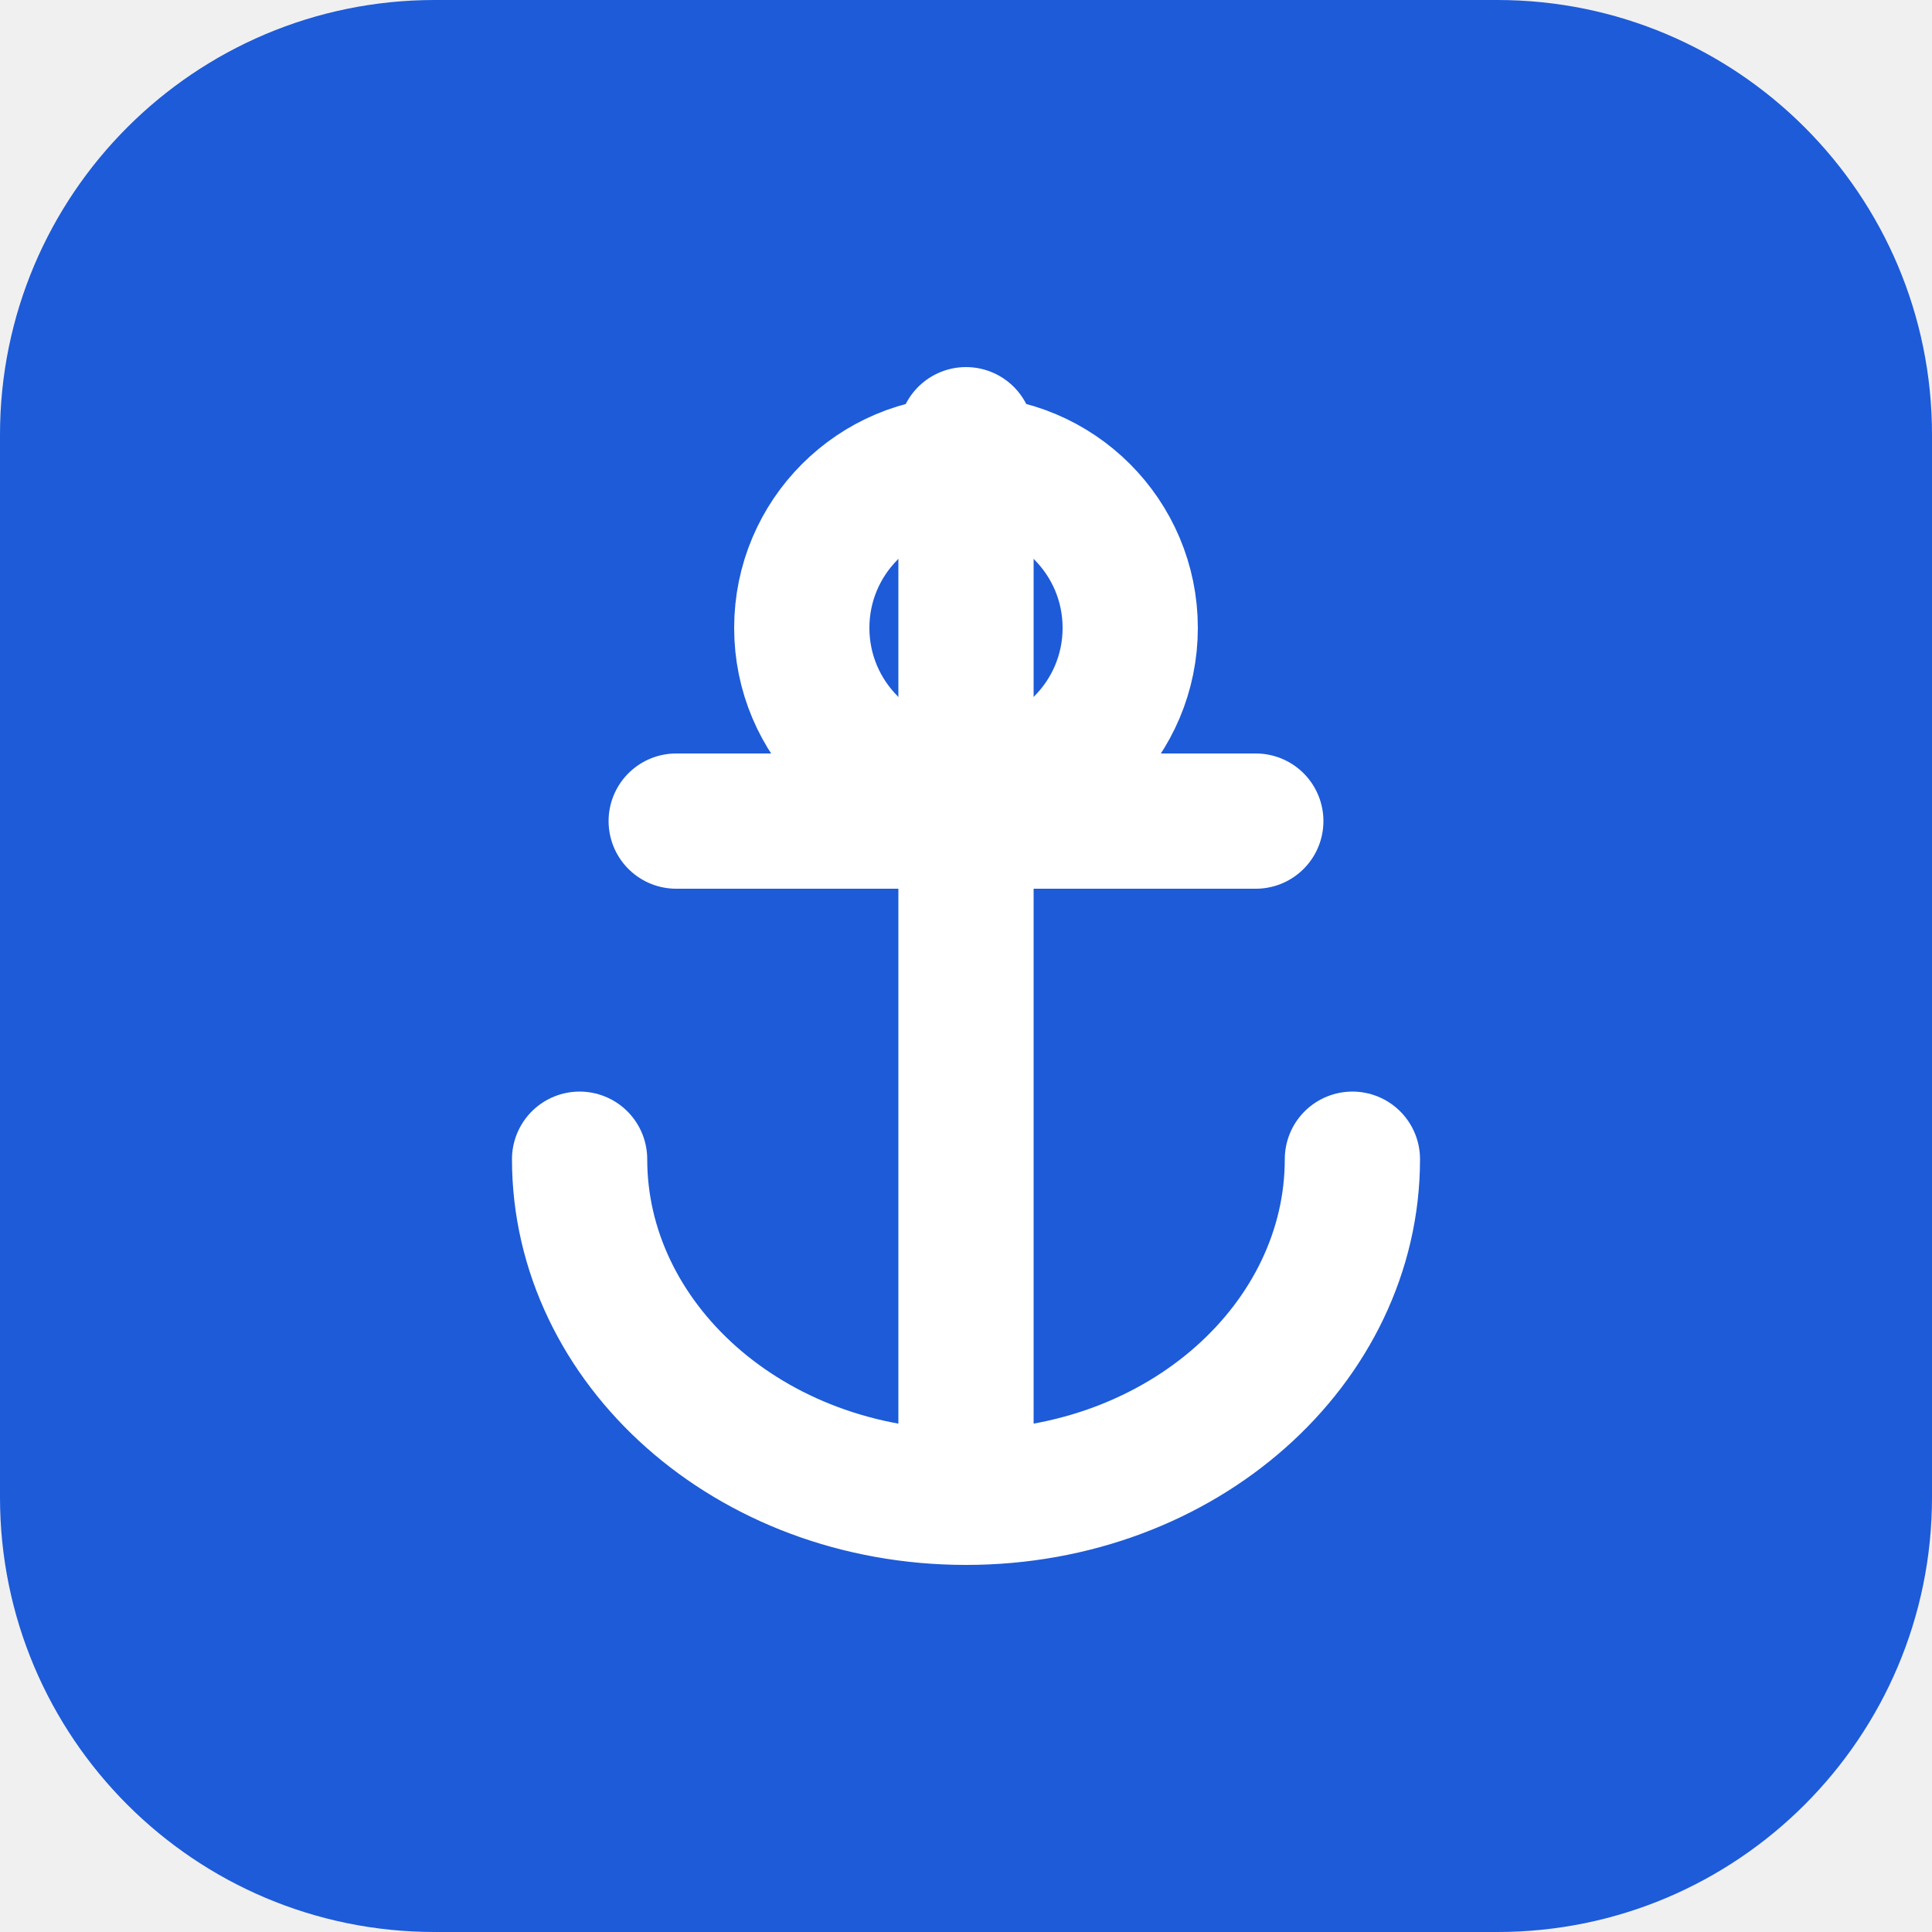
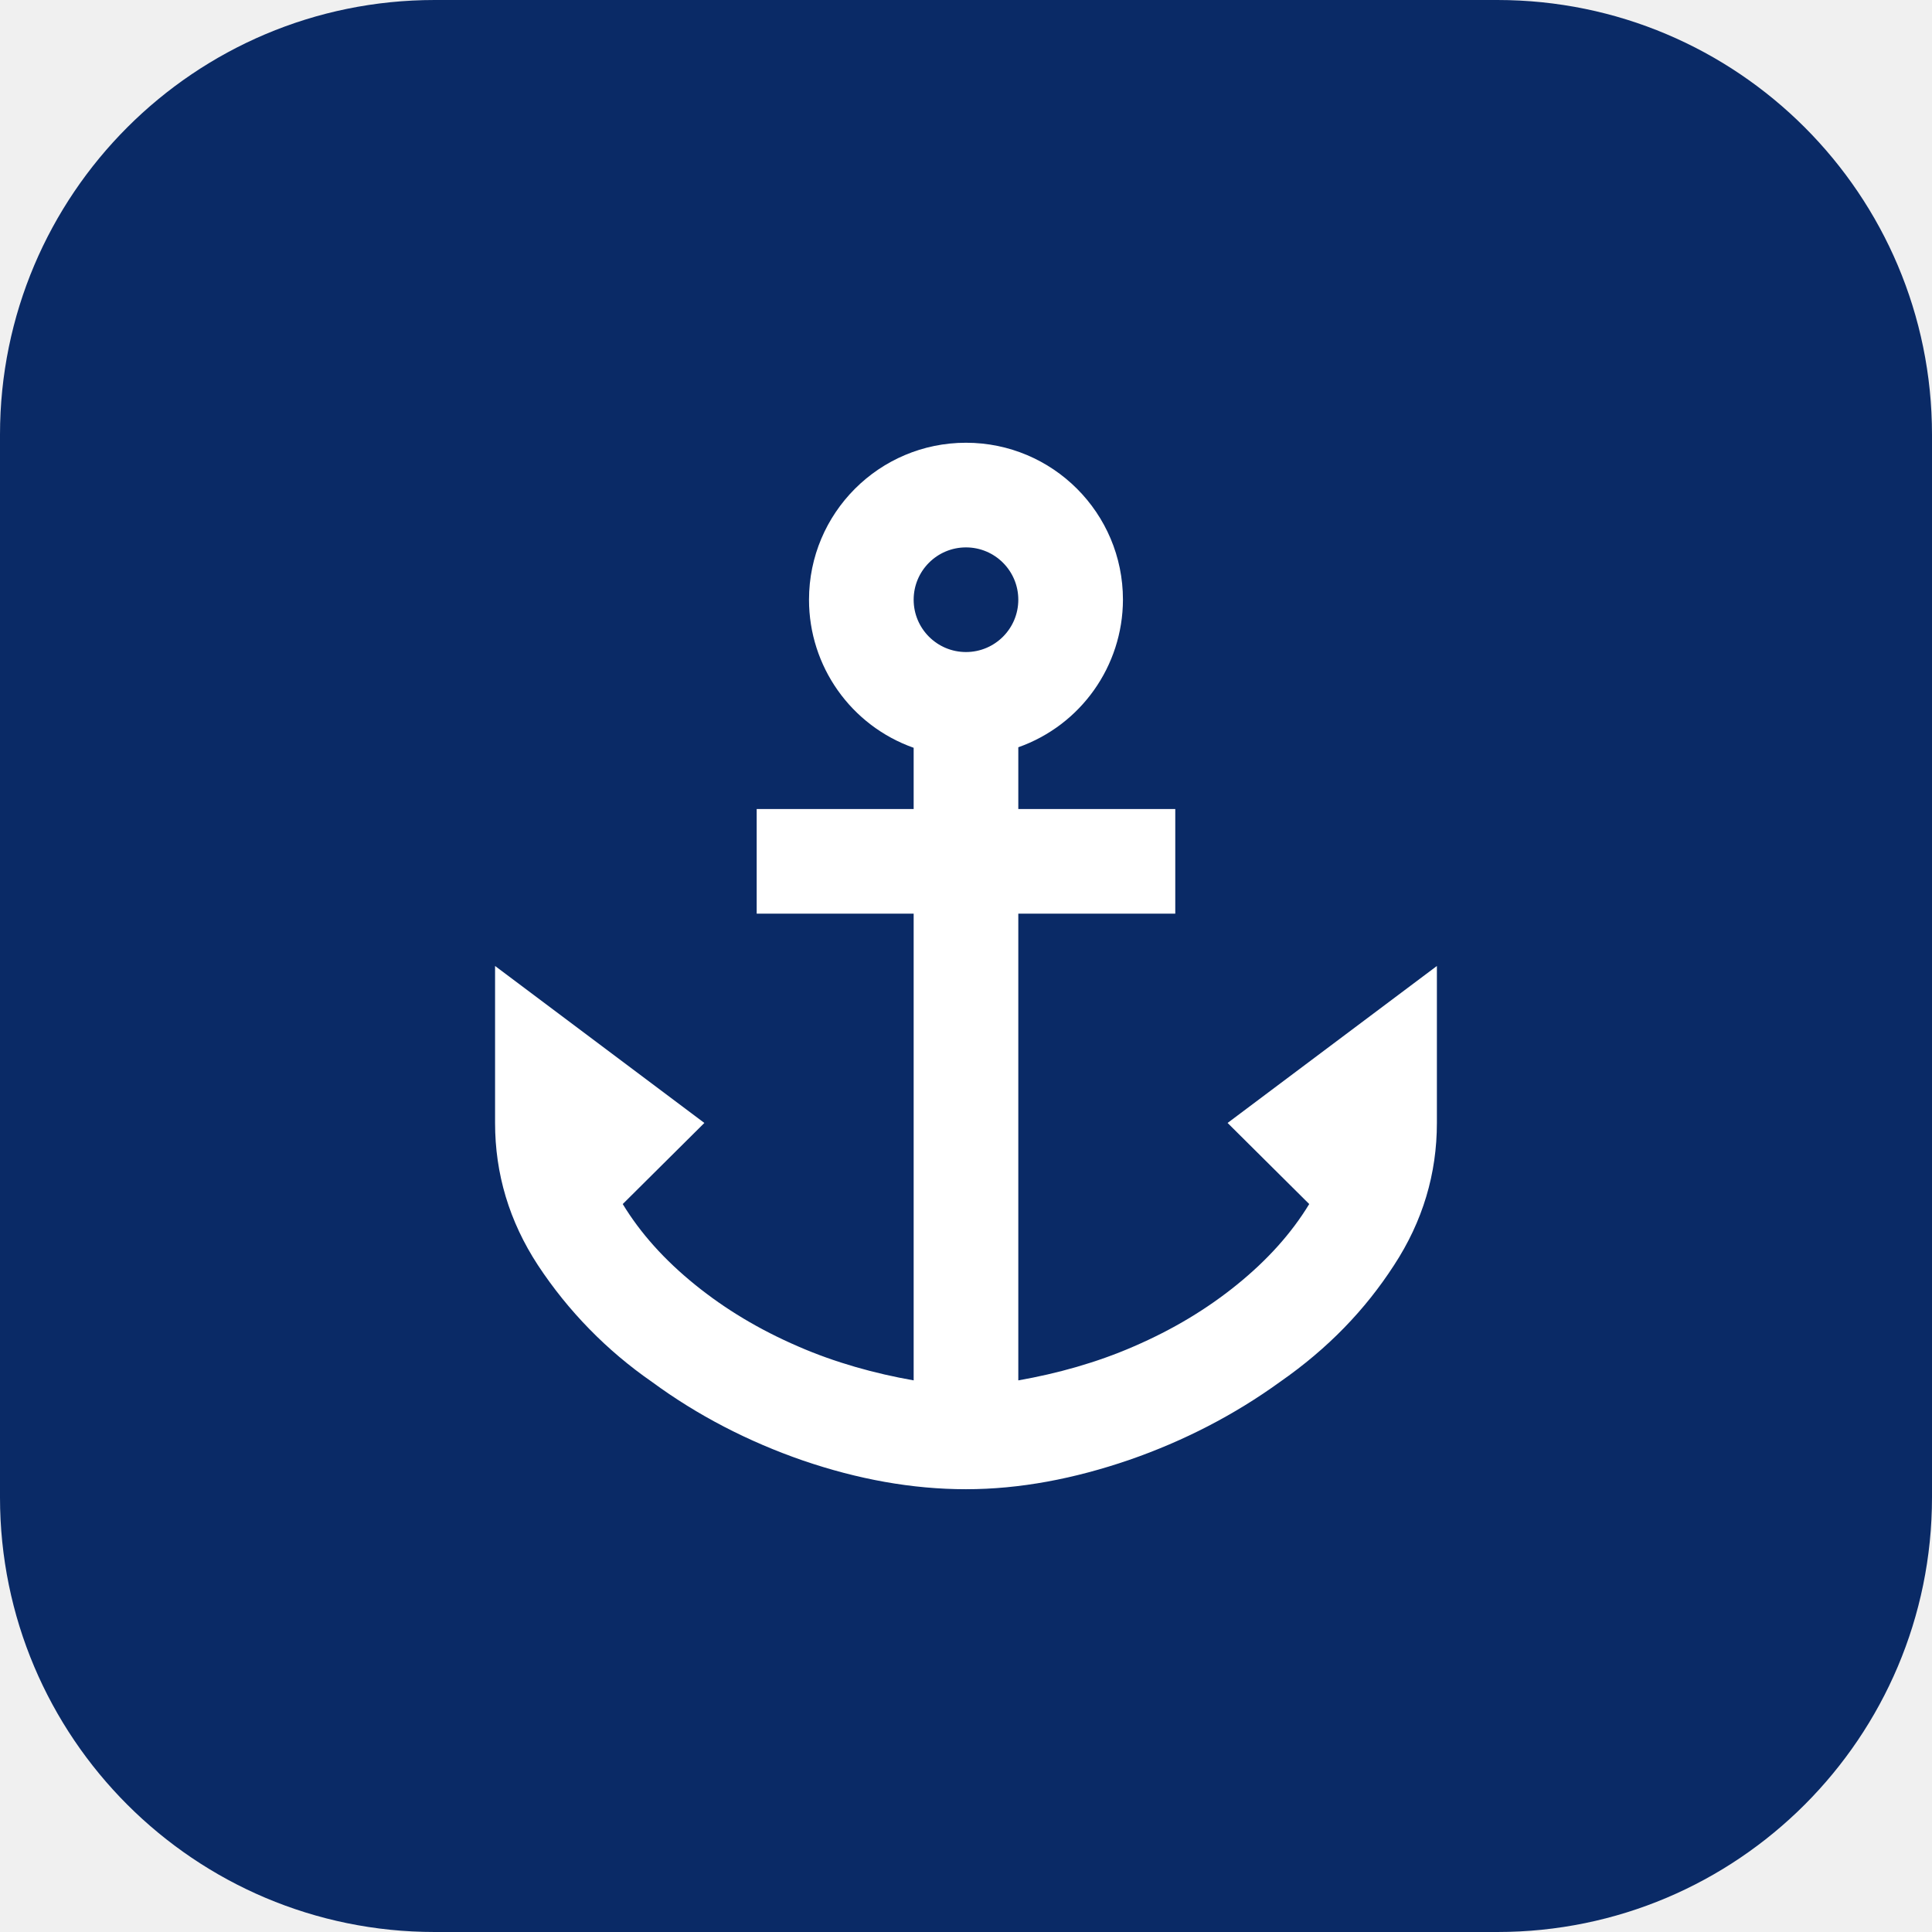
<svg xmlns="http://www.w3.org/2000/svg" viewBox="0 0 40 40">
-   <rect width="40" height="40" rx="9" fill="#1D5BD8" />
-   <path d="M20 9v22M20 31c-4.5 0-8-3.2-8-7M20 31c4.5 0 8-3.2 8-7" stroke="#FFFFFF" stroke-width="2.8" stroke-linecap="round" fill="none" />
-   <circle cx="20" cy="13" r="3.4" stroke="#FFFFFF" stroke-width="2.8" fill="none" />
-   <path d="M14 17h12" stroke="#FFFFFF" stroke-width="2.8" stroke-linecap="round" />
+   <rect width="40" height="40" rx="9" fill="#0A2A66" />
+   <g transform="translate(7 7) scale(1.0833)">
+     <path fill="#FFFFFF" d="M12 2a3 3 0 0 0-3 3a3 3 0 0 0 2 2.83V9H8v2h3v8.92c-.74-.13-1.5-.34-2.21-.65c-.74-.32-1.39-.71-1.97-1.18s-1.04-.98-1.38-1.54L7 15l-4-3v3c0 .97.27 1.88.82 2.72A8.2 8.2 0 0 0 6 19.95c.87.64 1.84 1.14 2.88 1.5c1.05.36 2.09.55 3.12.55s2.07-.2 3.12-.56c1.04-.36 2.01-.86 2.88-1.49c.92-.64 1.63-1.38 2.18-2.23c.55-.84.82-1.75.82-2.72v-3l-4 3l1.56 1.55c-.34.56-.8 1.07-1.38 1.54s-1.23.86-1.97 1.18c-.71.31-1.47.52-2.21.65V11h3V9h-3V7.82A3 3 0 0 0 15 5a3 3 0 0 0-3-3m0 2a1 1 0 0 1 1 1a1 1 0 0 1-1 1a1 1 0 0 1-1-1a1 1 0 0 1 1-1" />
+   </g>
</svg>
